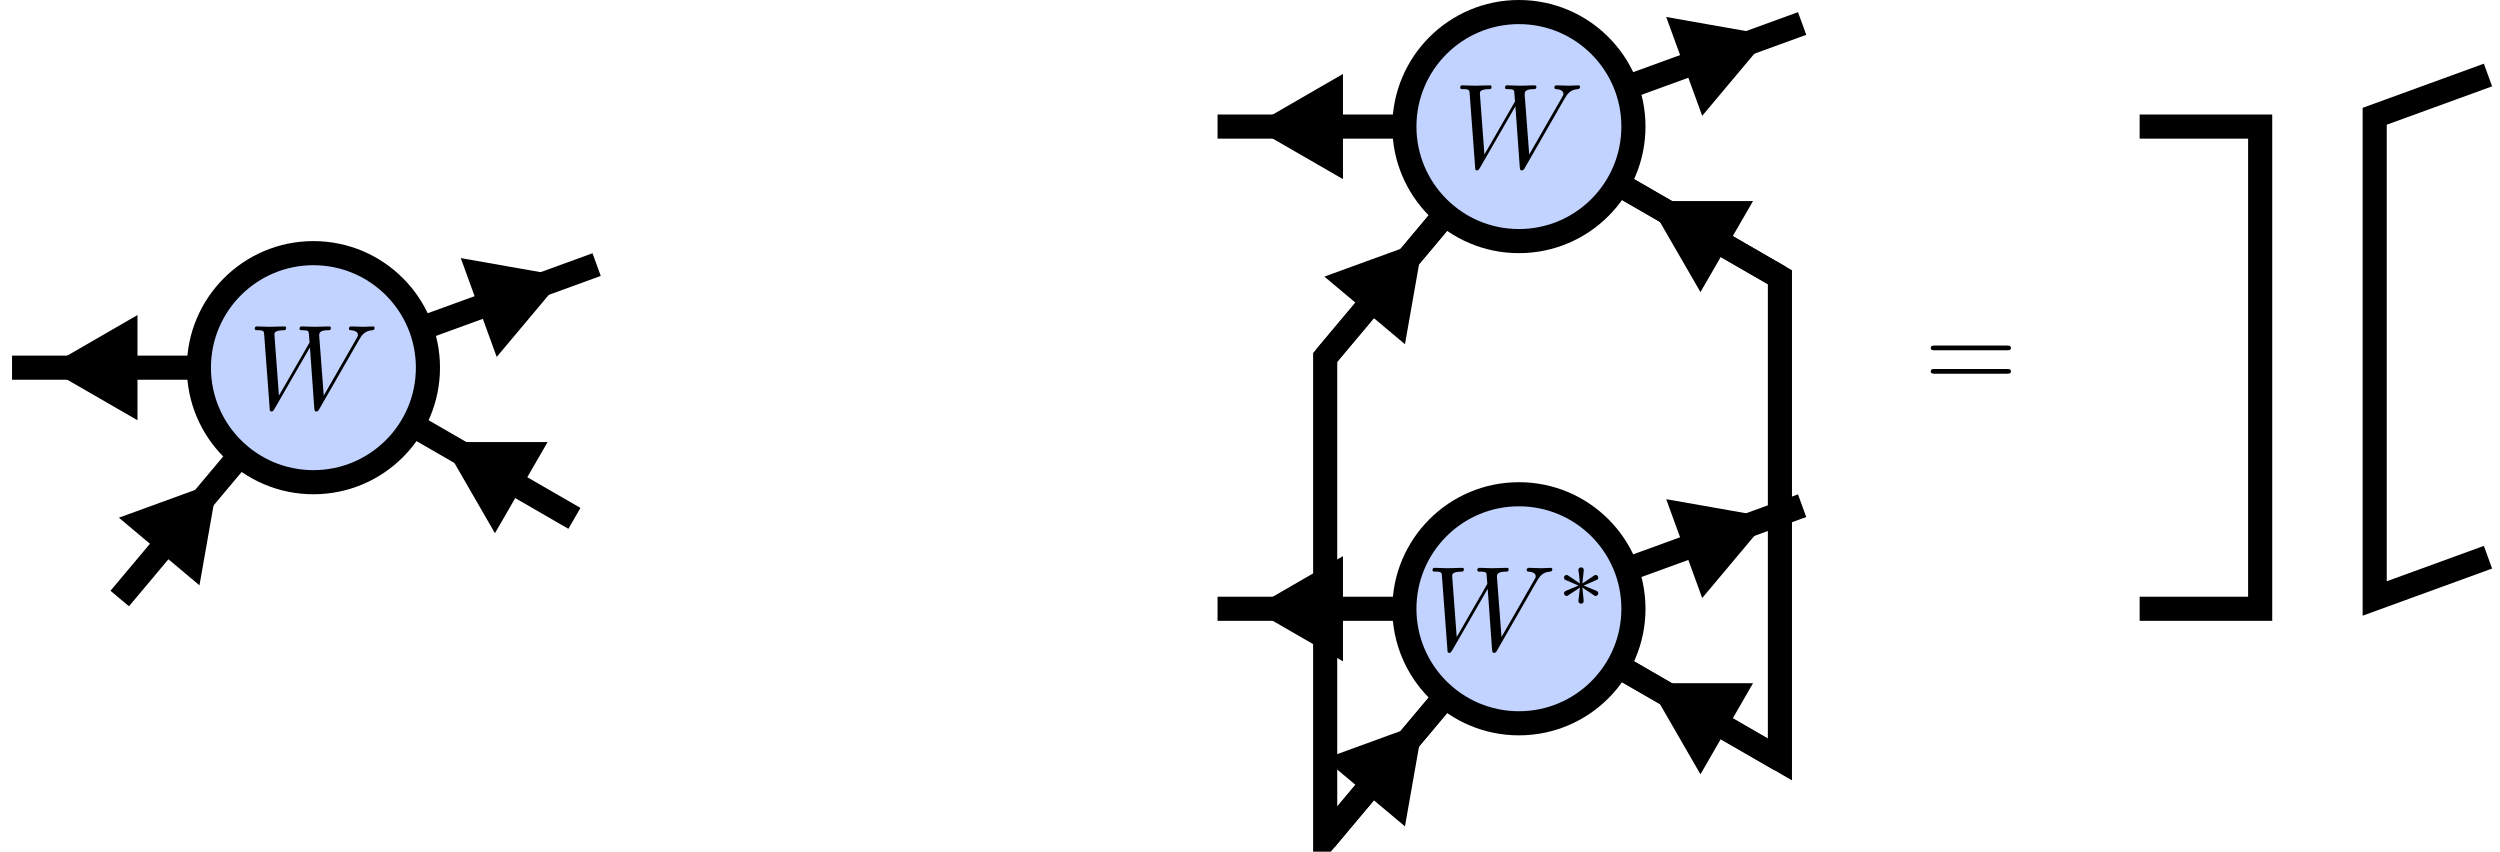
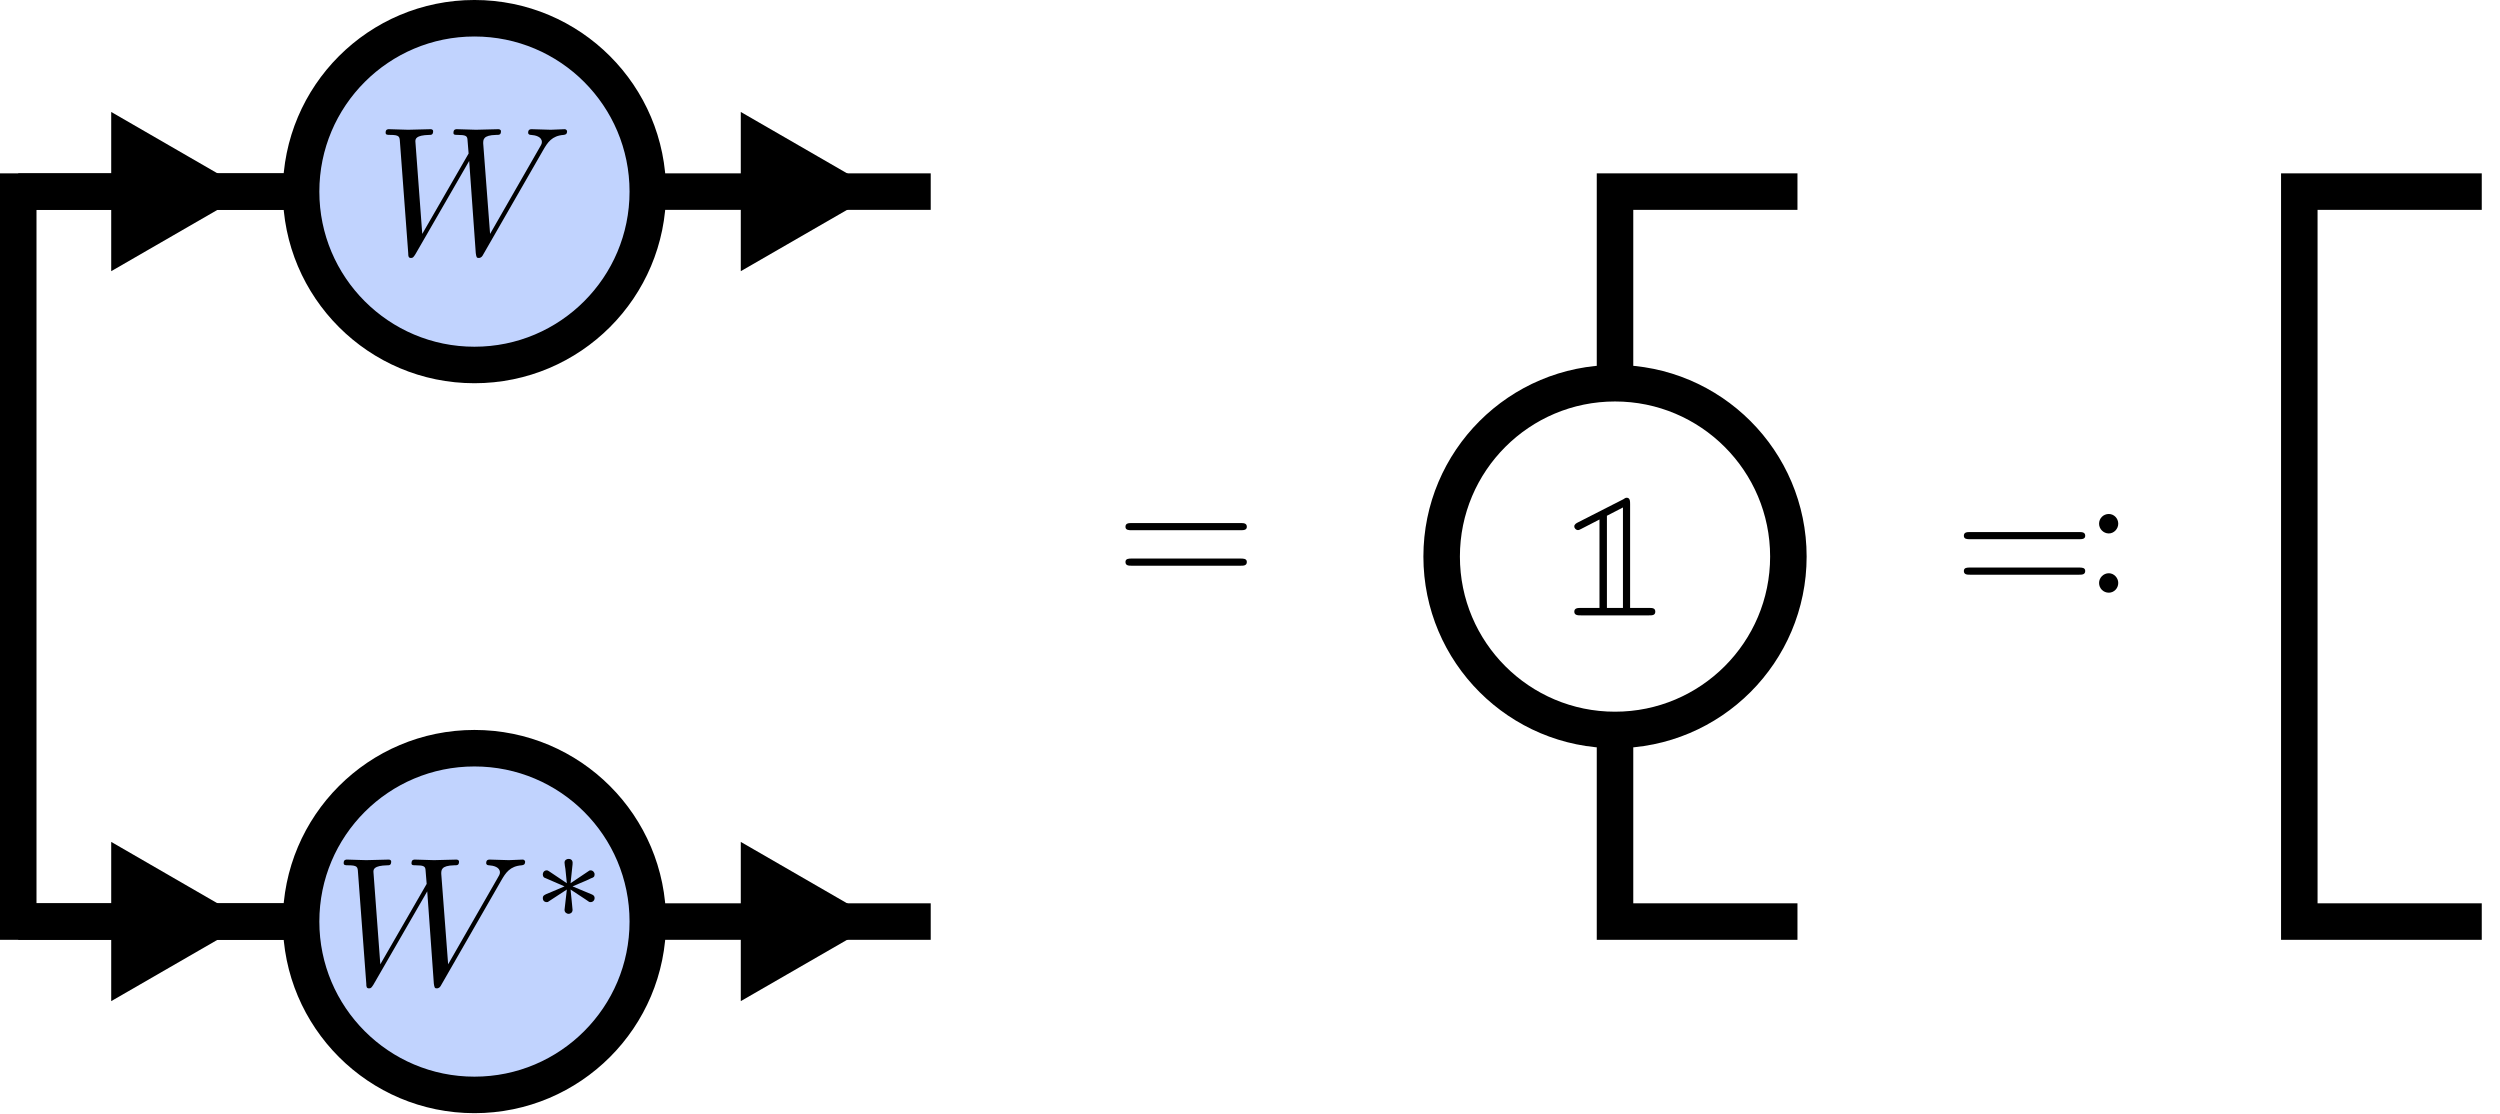
- <svg xmlns="http://www.w3.org/2000/svg" xmlns:xlink="http://www.w3.org/1999/xlink" width="206.614pt" height="70.387pt" viewBox="0 0 206.614 70.387" version="1.1">
+ <svg xmlns="http://www.w3.org/2000/svg" xmlns:xlink="http://www.w3.org/1999/xlink" width="136.488pt" height="60.772pt" viewBox="0 0 136.488 60.772" version="1.1">
  <defs>
    <g>
      <symbol overflow="visible" id="glyph0-0">
        <path style="stroke:none;" d="" />
      </symbol>
      <symbol overflow="visible" id="glyph0-1">
-         <path style="stroke:none;" d="M 6.844 -3.266 C 7 -3.266 7.188 -3.266 7.188 -3.453 C 7.188 -3.656 7 -3.656 6.859 -3.656 L 0.891 -3.656 C 0.75 -3.656 0.562 -3.656 0.562 -3.453 C 0.562 -3.266 0.75 -3.266 0.891 -3.266 Z M 6.859 -1.328 C 7 -1.328 7.188 -1.328 7.188 -1.531 C 7.188 -1.719 7 -1.719 6.844 -1.719 L 0.891 -1.719 C 0.75 -1.719 0.562 -1.719 0.562 -1.531 C 0.562 -1.328 0.75 -1.328 0.891 -1.328 Z M 6.859 -1.328 " />
+         <path style="stroke:none;" d="M 9.141 -5.656 C 9.391 -6.094 9.625 -6.453 10.266 -6.5 C 10.344 -6.516 10.453 -6.516 10.453 -6.703 C 10.453 -6.734 10.406 -6.812 10.328 -6.812 C 10.094 -6.812 9.812 -6.781 9.562 -6.781 C 9.219 -6.781 8.859 -6.812 8.516 -6.812 C 8.469 -6.812 8.328 -6.812 8.328 -6.625 C 8.328 -6.516 8.422 -6.5 8.484 -6.5 C 8.719 -6.484 9.078 -6.406 9.078 -6.109 C 9.078 -6 9.016 -5.922 8.938 -5.781 L 6.25 -1.094 L 5.875 -6.031 C 5.875 -6.234 5.859 -6.484 6.578 -6.5 C 6.75 -6.5 6.844 -6.5 6.844 -6.703 C 6.844 -6.797 6.734 -6.812 6.703 -6.812 C 6.297 -6.812 5.875 -6.781 5.484 -6.781 C 5.25 -6.781 4.672 -6.812 4.438 -6.812 C 4.375 -6.812 4.25 -6.812 4.25 -6.609 C 4.25 -6.5 4.344 -6.5 4.484 -6.5 C 4.922 -6.5 5 -6.438 5.016 -6.25 L 5.078 -5.484 L 2.547 -1.094 L 2.172 -6.141 C 2.172 -6.266 2.172 -6.484 2.938 -6.5 C 3.031 -6.5 3.141 -6.5 3.141 -6.703 C 3.141 -6.812 3.016 -6.812 3 -6.812 C 2.609 -6.812 2.188 -6.781 1.781 -6.781 C 1.422 -6.781 1.062 -6.812 0.734 -6.812 C 0.672 -6.812 0.547 -6.812 0.547 -6.625 C 0.547 -6.5 0.641 -6.5 0.797 -6.5 C 1.297 -6.5 1.312 -6.406 1.328 -6.125 L 1.781 -0.047 C 1.781 0.141 1.797 0.219 1.938 0.219 C 2.047 0.219 2.078 0.156 2.172 0.016 L 5.109 -5.078 L 5.469 -0.047 C 5.5 0.172 5.516 0.219 5.625 0.219 C 5.766 0.219 5.828 0.125 5.875 0.031 Z M 9.141 -5.656 " />
      </symbol>
      <symbol overflow="visible" id="glyph1-0">
        <path style="stroke:none;" d="" />
      </symbol>
      <symbol overflow="visible" id="glyph1-1">
-         <path style="stroke:none;" d="M 9.141 -5.656 C 9.391 -6.094 9.625 -6.453 10.266 -6.5 C 10.344 -6.516 10.453 -6.516 10.453 -6.703 C 10.453 -6.734 10.406 -6.812 10.328 -6.812 C 10.094 -6.812 9.812 -6.781 9.562 -6.781 C 9.219 -6.781 8.859 -6.812 8.516 -6.812 C 8.469 -6.812 8.328 -6.812 8.328 -6.625 C 8.328 -6.516 8.422 -6.5 8.484 -6.5 C 8.719 -6.484 9.078 -6.406 9.078 -6.109 C 9.078 -6 9.016 -5.922 8.938 -5.781 L 6.25 -1.094 L 5.875 -6.031 C 5.875 -6.234 5.859 -6.484 6.578 -6.5 C 6.75 -6.5 6.844 -6.5 6.844 -6.703 C 6.844 -6.797 6.734 -6.812 6.703 -6.812 C 6.297 -6.812 5.875 -6.781 5.484 -6.781 C 5.25 -6.781 4.672 -6.812 4.438 -6.812 C 4.375 -6.812 4.25 -6.812 4.25 -6.609 C 4.25 -6.5 4.344 -6.5 4.484 -6.5 C 4.922 -6.5 5 -6.438 5.016 -6.25 L 5.078 -5.484 L 2.547 -1.094 L 2.172 -6.141 C 2.172 -6.266 2.172 -6.484 2.938 -6.5 C 3.031 -6.5 3.141 -6.5 3.141 -6.703 C 3.141 -6.812 3.016 -6.812 3 -6.812 C 2.609 -6.812 2.188 -6.781 1.781 -6.781 C 1.422 -6.781 1.062 -6.812 0.734 -6.812 C 0.672 -6.812 0.547 -6.812 0.547 -6.625 C 0.547 -6.5 0.641 -6.5 0.797 -6.5 C 1.297 -6.5 1.312 -6.406 1.328 -6.125 L 1.781 -0.047 C 1.781 0.141 1.797 0.219 1.938 0.219 C 2.047 0.219 2.078 0.156 2.172 0.016 L 5.109 -5.078 L 5.469 -0.047 C 5.5 0.172 5.516 0.219 5.625 0.219 C 5.766 0.219 5.828 0.125 5.875 0.031 Z M 9.141 -5.656 " />
+         <path style="stroke:none;" d="M 2.25 -1.734 C 2.828 -1.984 3.078 -2.078 3.25 -2.172 C 3.391 -2.219 3.453 -2.25 3.453 -2.391 C 3.453 -2.5 3.359 -2.609 3.234 -2.609 C 3.188 -2.609 3.172 -2.609 3.094 -2.547 L 2.141 -1.906 L 2.25 -2.938 C 2.266 -3.062 2.25 -3.234 2.031 -3.234 C 1.953 -3.234 1.812 -3.188 1.812 -3.031 C 1.812 -2.969 1.844 -2.766 1.859 -2.688 C 1.875 -2.578 1.922 -2.062 1.938 -1.906 L 0.984 -2.547 C 0.922 -2.578 0.906 -2.609 0.844 -2.609 C 0.703 -2.609 0.625 -2.5 0.625 -2.391 C 0.625 -2.25 0.703 -2.203 0.766 -2.188 L 1.812 -1.734 C 1.25 -1.484 0.984 -1.391 0.812 -1.312 C 0.688 -1.25 0.625 -1.219 0.625 -1.094 C 0.625 -0.969 0.703 -0.875 0.844 -0.875 C 0.891 -0.875 0.906 -0.875 0.984 -0.938 L 1.938 -1.562 L 1.812 -0.453 C 1.812 -0.297 1.953 -0.234 2.031 -0.234 C 2.125 -0.234 2.25 -0.297 2.25 -0.453 C 2.25 -0.516 2.219 -0.719 2.219 -0.781 C 2.203 -0.906 2.156 -1.406 2.141 -1.562 L 2.969 -1.016 C 3.156 -0.875 3.172 -0.875 3.234 -0.875 C 3.359 -0.875 3.453 -0.969 3.453 -1.094 C 3.453 -1.234 3.359 -1.266 3.297 -1.297 Z M 2.25 -1.734 " />
      </symbol>
      <symbol overflow="visible" id="glyph2-0">
        <path style="stroke:none;" d="" />
      </symbol>
      <symbol overflow="visible" id="glyph2-1">
-         <path style="stroke:none;" d="M 2.25 -1.734 C 2.828 -1.984 3.078 -2.078 3.25 -2.172 C 3.391 -2.219 3.453 -2.25 3.453 -2.391 C 3.453 -2.5 3.359 -2.609 3.234 -2.609 C 3.188 -2.609 3.172 -2.609 3.094 -2.547 L 2.141 -1.906 L 2.25 -2.938 C 2.266 -3.062 2.25 -3.234 2.031 -3.234 C 1.953 -3.234 1.812 -3.188 1.812 -3.031 C 1.812 -2.969 1.844 -2.766 1.859 -2.688 C 1.875 -2.578 1.922 -2.062 1.938 -1.906 L 0.984 -2.547 C 0.922 -2.578 0.906 -2.609 0.844 -2.609 C 0.703 -2.609 0.625 -2.5 0.625 -2.391 C 0.625 -2.25 0.703 -2.203 0.766 -2.188 L 1.812 -1.734 C 1.25 -1.484 0.984 -1.391 0.812 -1.312 C 0.688 -1.25 0.625 -1.219 0.625 -1.094 C 0.625 -0.969 0.703 -0.875 0.844 -0.875 C 0.891 -0.875 0.906 -0.875 0.984 -0.938 L 1.938 -1.562 L 1.812 -0.453 C 1.812 -0.297 1.953 -0.234 2.031 -0.234 C 2.125 -0.234 2.25 -0.297 2.25 -0.453 C 2.25 -0.516 2.219 -0.719 2.219 -0.781 C 2.203 -0.906 2.156 -1.406 2.141 -1.562 L 2.969 -1.016 C 3.156 -0.875 3.172 -0.875 3.234 -0.875 C 3.359 -0.875 3.453 -0.969 3.453 -1.094 C 3.453 -1.234 3.359 -1.266 3.297 -1.297 Z M 2.25 -1.734 " />
+         <path style="stroke:none;" d="M 6.844 -3.266 C 7 -3.266 7.188 -3.266 7.188 -3.453 C 7.188 -3.656 7 -3.656 6.859 -3.656 L 0.891 -3.656 C 0.75 -3.656 0.562 -3.656 0.562 -3.453 C 0.562 -3.266 0.75 -3.266 0.891 -3.266 Z M 6.859 -1.328 C 7 -1.328 7.188 -1.328 7.188 -1.531 C 7.188 -1.719 7 -1.719 6.844 -1.719 L 0.891 -1.719 C 0.75 -1.719 0.562 -1.719 0.562 -1.531 C 0.562 -1.328 0.75 -1.328 0.891 -1.328 Z M 6.859 -1.328 " />
+       </symbol>
+       <symbol overflow="visible" id="glyph2-2">
+         <path style="stroke:none;" d="M 1.906 -3.766 C 1.906 -4.062 1.672 -4.297 1.391 -4.297 C 1.094 -4.297 0.859 -4.062 0.859 -3.766 C 0.859 -3.484 1.094 -3.234 1.391 -3.234 C 1.672 -3.234 1.906 -3.484 1.906 -3.766 Z M 1.906 -0.531 C 1.906 -0.812 1.672 -1.062 1.391 -1.062 C 1.094 -1.062 0.859 -0.812 0.859 -0.531 C 0.859 -0.234 1.094 0 1.391 0 C 1.672 0 1.906 -0.234 1.906 -0.531 Z M 1.906 -0.531 " />
+       </symbol>
+       <symbol overflow="visible" id="glyph3-0">
+         <path style="stroke:none;" d="" />
+       </symbol>
+       <symbol overflow="visible" id="glyph3-1">
+         <path style="stroke:none;" d="M 0.75 -5.078 C 0.656 -5.031 0.547 -4.969 0.547 -4.859 C 0.547 -4.75 0.641 -4.656 0.75 -4.656 C 0.781 -4.656 0.812 -4.656 0.922 -4.719 L 1.922 -5.234 L 1.922 -0.406 L 0.906 -0.406 C 0.75 -0.406 0.547 -0.406 0.547 -0.203 C 0.547 0 0.75 0 0.906 0 L 4.625 0 C 4.797 0 4.969 0 4.969 -0.203 C 4.969 -0.406 4.797 -0.406 4.625 -0.406 L 3.594 -0.406 L 3.594 -6.062 C 3.594 -6.234 3.594 -6.422 3.406 -6.422 C 3.375 -6.422 3.344 -6.422 3.234 -6.344 Z M 3.203 -0.406 L 2.328 -0.406 L 2.328 -5.438 L 3.203 -5.891 Z M 3.203 -0.406 " />
      </symbol>
    </g>
    <clipPath id="clip1">
-       <path d="M 5 6 L 76 6 L 76 70.387 L 5 70.387 Z M 5 6 " />
+       <path d="M 0 12 L 64 12 L 64 60.773 L 0 60.773 Z M 0 12 " />
    </clipPath>
    <clipPath id="clip2">
-       <path d="M 0 9 L 48 9 L 48 70.387 L 0 70.387 Z M 0 9 " />
+       <path d="M 21 27 L 67 27 L 67 60.773 L 21 60.773 Z M 21 27 " />
    </clipPath>
    <clipPath id="clip3">
-       <path d="M 106 13 L 178 13 L 178 70.387 L 106 70.387 Z M 106 13 " />
+       <path d="M 0 27 L 32 27 L 32 60.773 L 0 60.773 Z M 0 27 " />
    </clipPath>
    <clipPath id="clip4">
-       <path d="M 85 27 L 131 27 L 131 70.387 L 85 70.387 Z M 85 27 " />
+       <path d="M 50 0 L 126 0 L 126 60.773 L 50 60.773 Z M 50 0 " />
    </clipPath>
    <clipPath id="clip5">
-       <path d="M 105 26 L 176 26 L 176 70.387 L 105 70.387 Z M 105 26 " />
-     </clipPath>
-     <clipPath id="clip6">
-       <path d="M 117 37 L 164 37 L 164 70.387 L 117 70.387 Z M 117 37 " />
-     </clipPath>
-     <clipPath id="clip7">
-       <path d="M 81 29 L 148 29 L 148 70.387 L 81 70.387 Z M 81 29 " />
-     </clipPath>
-     <clipPath id="clip8">
-       <path d="M 91 41 L 137 41 L 137 70.387 L 91 70.387 Z M 91 41 " />
-     </clipPath>
-     <clipPath id="clip9">
-       <path d="M 105 0 L 176 0 L 176 70.387 L 105 70.387 Z M 105 0 " />
-     </clipPath>
-     <clipPath id="clip10">
-       <path d="M 81 0 L 148 0 L 148 70.387 L 81 70.387 Z M 81 0 " />
-     </clipPath>
-     <clipPath id="clip11">
-       <path d="M 168 0 L 206.613 0 L 206.613 70.387 L 168 70.387 Z M 168 0 " />
-     </clipPath>
-     <clipPath id="clip12">
-       <path d="M 87 12 L 164 12 L 164 70.387 L 87 70.387 Z M 87 12 " />
+       <path d="M 124 9 L 136.488 9 L 136.488 52 L 124 52 Z M 124 9 " />
    </clipPath>
  </defs>
  <g id="surface1">
-     <path style="fill:none;stroke-width:1.993;stroke-linecap:butt;stroke-linejoin:miter;stroke:rgb(0%,0%,0%);stroke-opacity:1;stroke-miterlimit:10;" d="M 8.894 23.163 L 23.406 28.444 " transform="matrix(1,0,0,-1,25.903,50.311)" />
-     <path style="fill-rule:nonzero;fill:rgb(0%,0%,0%);fill-opacity:1;stroke-width:1.993;stroke-linecap:butt;stroke-linejoin:miter;stroke:rgb(0%,0%,0%);stroke-opacity:1;stroke-miterlimit:10;" d="M -7.266 4.481 L 0.498 -0.001 L -7.269 -4.485 Z M -7.266 4.481 " transform="matrix(0.65776,-0.2394,-0.2394,-0.65776,45.0004,23.43473)" />
-     <path style="fill:none;stroke-width:1.993;stroke-linecap:butt;stroke-linejoin:miter;stroke:rgb(0%,0%,0%);stroke-opacity:1;stroke-miterlimit:10;" d="M -9.466 19.924 L -24.907 19.924 " transform="matrix(1,0,0,-1,25.903,50.311)" />
-     <path style="fill-rule:nonzero;fill:rgb(0%,0%,0%);fill-opacity:1;stroke-width:1.993;stroke-linecap:butt;stroke-linejoin:miter;stroke:rgb(0%,0%,0%);stroke-opacity:1;stroke-miterlimit:10;" d="M -7.264 4.483 L 0.498 0.002 L -7.264 -4.485 Z M -7.264 4.483 " transform="matrix(-0.7,0,0,0.7,5.57898,30.38546)" />
+     <path style="fill-rule:nonzero;fill:rgb(75.699%,82.7%,99.599%);fill-opacity:1;stroke-width:1.993;stroke-linecap:butt;stroke-linejoin:miter;stroke:rgb(0%,0%,0%);stroke-opacity:1;stroke-miterlimit:10;" d="M 109.091 39.85 C 109.091 45.077 104.857 49.315 99.626 49.315 C 94.4 49.315 90.162 45.077 90.162 39.85 C 90.162 34.623 94.4 30.385 99.626 30.385 C 104.857 30.385 109.091 34.623 109.091 39.85 Z M 109.091 39.85 " transform="matrix(1,0,0,-1,-73.724,50.311)" />
+     <g style="fill:rgb(0%,0%,0%);fill-opacity:1;">
+       <use xlink:href="#glyph0-1" x="20.506" y="13.865" />
+     </g>
+     <path style=" stroke:none;fill-rule:nonzero;fill:rgb(75.699%,82.7%,99.599%);fill-opacity:1;" d="M 35.367 50.312 C 35.367 45.082 31.133 40.848 25.902 40.848 C 20.676 40.848 16.438 45.082 16.438 50.312 C 16.438 55.539 20.676 59.777 25.902 59.777 C 31.133 59.777 35.367 55.539 35.367 50.312 Z M 35.367 50.312 " />
    <g clip-path="url(#clip1)" clip-rule="nonzero">
-       <path style="fill:none;stroke-width:1.993;stroke-linecap:butt;stroke-linejoin:miter;stroke:rgb(0%,0%,0%);stroke-opacity:1;stroke-miterlimit:10;" d="M 21.57 7.471 L 8.195 15.194 " transform="matrix(1,0,0,-1,25.903,50.311)" />
+       <path style="fill:none;stroke-width:1.993;stroke-linecap:butt;stroke-linejoin:miter;stroke:rgb(0%,0%,0%);stroke-opacity:1;stroke-miterlimit:10;" d="M 109.091 -0.002 C 109.091 5.229 104.857 9.463 99.626 9.463 C 94.4 9.463 90.162 5.229 90.162 -0.002 C 90.162 -5.228 94.4 -9.466 99.626 -9.466 C 104.857 -9.466 109.091 -5.228 109.091 -0.002 Z M 109.091 -0.002 " transform="matrix(1,0,0,-1,-73.724,50.311)" />
    </g>
-     <path style="fill-rule:nonzero;fill:rgb(0%,0%,0%);fill-opacity:1;stroke-width:1.993;stroke-linecap:butt;stroke-linejoin:miter;stroke:rgb(0%,0%,0%);stroke-opacity:1;stroke-miterlimit:10;" d="M -7.266 4.484 L 0.499 -0.003 L -7.268 -4.487 Z M -7.266 4.484 " transform="matrix(-0.6062,-0.34998,-0.34998,0.6062,38.0708,37.41066)" />
+     <g style="fill:rgb(0%,0%,0%);fill-opacity:1;">
+       <use xlink:href="#glyph0-1" x="18.216" y="53.741" />
+     </g>
+     <g style="fill:rgb(0%,0%,0%);fill-opacity:1;">
+       <use xlink:href="#glyph1-1" x="29.009" y="50.126" />
+     </g>
+     <path style="fill:none;stroke-width:1.993;stroke-linecap:butt;stroke-linejoin:miter;stroke:rgb(0%,0%,0%);stroke-opacity:1;stroke-miterlimit:10;" d="M 109.091 39.85 L 124.537 39.85 " transform="matrix(1,0,0,-1,-73.724,50.311)" />
+     <path style="fill-rule:nonzero;fill:rgb(0%,0%,0%);fill-opacity:1;stroke-width:1.993;stroke-linecap:butt;stroke-linejoin:miter;stroke:rgb(0%,0%,0%);stroke-opacity:1;stroke-miterlimit:10;" d="M -7.267 4.485 L 0.501 -0.001 L -7.267 -4.482 Z M -7.267 4.485 " transform="matrix(0.7,0,0,-0.7,46.2277,10.45993)" />
+     <path style="fill:none;stroke-width:1.993;stroke-linecap:butt;stroke-linejoin:miter;stroke:rgb(0%,0%,0%);stroke-opacity:1;stroke-miterlimit:10;" d="M 109.091 -0.002 L 124.537 -0.002 " transform="matrix(1,0,0,-1,-73.724,50.311)" />
+     <path style=" stroke:none;fill-rule:nonzero;fill:rgb(0%,0%,0%);fill-opacity:1;" d="M 41.141 47.172 L 46.578 50.312 L 41.141 53.449 Z M 41.141 47.172 " />
    <g clip-path="url(#clip2)" clip-rule="nonzero">
-       <path style="fill:none;stroke-width:1.993;stroke-linecap:butt;stroke-linejoin:miter;stroke:rgb(0%,0%,0%);stroke-opacity:1;stroke-miterlimit:10;" d="M -16.008 0.846 L -6.083 12.674 " transform="matrix(1,0,0,-1,25.903,50.311)" />
+       <path style="fill:none;stroke-width:1.993;stroke-linecap:butt;stroke-linejoin:miter;stroke:rgb(0%,0%,0%);stroke-opacity:1;stroke-miterlimit:10;" d="M -7.267 4.484 L 0.501 -0.002 L -7.267 -4.483 Z M -7.267 4.484 " transform="matrix(0.7,0,0,-0.7,46.2277,50.311)" />
    </g>
-     <path style="fill-rule:nonzero;fill:rgb(0%,0%,0%);fill-opacity:1;stroke-width:1.993;stroke-linecap:butt;stroke-linejoin:miter;stroke:rgb(0%,0%,0%);stroke-opacity:1;stroke-miterlimit:10;" d="M -7.268 4.482 L 0.5 0 L -7.269 -4.486 Z M -7.268 4.482 " transform="matrix(0.44994,-0.53621,-0.53621,-0.44994,16.873,41.14682)" />
-     <path style="fill:none;stroke-width:1.993;stroke-linecap:butt;stroke-linejoin:miter;stroke:rgb(0%,0%,0%);stroke-opacity:1;stroke-miterlimit:10;" d="M 108.523 43.088 L 123.034 48.37 " transform="matrix(1,0,0,-1,25.903,50.311)" />
-     <path style="fill-rule:nonzero;fill:rgb(0%,0%,0%);fill-opacity:1;stroke-width:1.993;stroke-linecap:butt;stroke-linejoin:miter;stroke:rgb(0%,0%,0%);stroke-opacity:1;stroke-miterlimit:10;" d="M -7.269 4.483 L 0.5 -0.002 L -7.267 -4.485 Z M -7.269 4.483 " transform="matrix(0.65776,-0.2394,-0.2394,-0.65776,144.6281,3.5092)" />
-     <path style="fill:none;stroke-width:1.993;stroke-linecap:butt;stroke-linejoin:miter;stroke:rgb(0%,0%,0%);stroke-opacity:1;stroke-miterlimit:10;" d="M 90.163 39.85 L 74.722 39.85 " transform="matrix(1,0,0,-1,25.903,50.311)" />
-     <path style="fill-rule:nonzero;fill:rgb(0%,0%,0%);fill-opacity:1;stroke-width:1.993;stroke-linecap:butt;stroke-linejoin:miter;stroke:rgb(0%,0%,0%);stroke-opacity:1;stroke-miterlimit:10;" d="M -7.266 4.482 L 0.496 0.001 L -7.266 -4.485 Z M -7.266 4.482 " transform="matrix(-0.7,0,0,0.7,105.2066,10.45993)" />
-     <path style="fill:none;stroke-width:1.993;stroke-linecap:butt;stroke-linejoin:miter;stroke:rgb(0%,0%,0%);stroke-opacity:1;stroke-miterlimit:10;" d="M 121.199 27.397 L 107.824 35.12 " transform="matrix(1,0,0,-1,25.903,50.311)" />
-     <path style="fill-rule:nonzero;fill:rgb(0%,0%,0%);fill-opacity:1;stroke-width:1.993;stroke-linecap:butt;stroke-linejoin:miter;stroke:rgb(0%,0%,0%);stroke-opacity:1;stroke-miterlimit:10;" d="M -7.268 4.483 L 0.495 0.001 L -7.267 -4.48 Z M -7.268 4.483 " transform="matrix(-0.6062,-0.34998,-0.34998,0.6062,137.6985,17.48512)" />
-     <path style="fill:none;stroke-width:1.993;stroke-linecap:butt;stroke-linejoin:miter;stroke:rgb(0%,0%,0%);stroke-opacity:1;stroke-miterlimit:10;" d="M 83.617 20.772 L 93.542 32.6 " transform="matrix(1,0,0,-1,25.903,50.311)" />
-     <path style="fill-rule:nonzero;fill:rgb(0%,0%,0%);fill-opacity:1;stroke-width:1.993;stroke-linecap:butt;stroke-linejoin:miter;stroke:rgb(0%,0%,0%);stroke-opacity:1;stroke-miterlimit:10;" d="M -7.267 4.481 L 0.501 -0.001 L -7.267 -4.487 Z M -7.267 4.481 " transform="matrix(0.44994,-0.53621,-0.53621,-0.44994,116.5007,21.22128)" />
+     <path style="fill:none;stroke-width:1.993;stroke-linecap:butt;stroke-linejoin:miter;stroke:rgb(0%,0%,0%);stroke-opacity:1;stroke-miterlimit:10;" d="M 74.72 39.85 L 90.162 39.85 " transform="matrix(1,0,0,-1,-73.724,50.311)" />
+     <path style="fill-rule:nonzero;fill:rgb(0%,0%,0%);fill-opacity:1;stroke-width:1.993;stroke-linecap:butt;stroke-linejoin:miter;stroke:rgb(0%,0%,0%);stroke-opacity:1;stroke-miterlimit:10;" d="M -7.267 4.485 L 0.496 -0.001 L -7.267 -4.482 Z M -7.267 4.485 " transform="matrix(0.7,0,0,-0.7,11.85615,10.45993)" />
+     <path style="fill:none;stroke-width:1.993;stroke-linecap:butt;stroke-linejoin:miter;stroke:rgb(0%,0%,0%);stroke-opacity:1;stroke-miterlimit:10;" d="M 74.72 -0.002 L 90.162 -0.002 " transform="matrix(1,0,0,-1,-73.724,50.311)" />
+     <path style=" stroke:none;fill-rule:nonzero;fill:rgb(0%,0%,0%);fill-opacity:1;" d="M 6.77 47.172 L 12.203 50.312 L 6.77 53.449 Z M 6.77 47.172 " />
    <g clip-path="url(#clip3)" clip-rule="nonzero">
-       <path style="fill:none;stroke-width:1.993;stroke-linecap:butt;stroke-linejoin:miter;stroke:rgb(0%,0%,0%);stroke-opacity:1;stroke-miterlimit:10;" d="M 108.523 3.237 L 123.034 8.518 " transform="matrix(1,0,0,-1,25.903,50.311)" />
+       <path style="fill:none;stroke-width:1.993;stroke-linecap:butt;stroke-linejoin:miter;stroke:rgb(0%,0%,0%);stroke-opacity:1;stroke-miterlimit:10;" d="M -7.267 4.484 L 0.496 -0.002 L -7.267 -4.483 Z M -7.267 4.484 " transform="matrix(0.7,0,0,-0.7,11.85615,50.311)" />
    </g>
-     <path style="fill-rule:nonzero;fill:rgb(0%,0%,0%);fill-opacity:1;stroke-width:1.993;stroke-linecap:butt;stroke-linejoin:miter;stroke:rgb(0%,0%,0%);stroke-opacity:1;stroke-miterlimit:10;" d="M -7.27 4.482 L 0.499 -0.002 L -7.267 -4.486 Z M -7.27 4.482 " transform="matrix(0.65776,-0.2394,-0.2394,-0.65776,144.6281,43.36027)" />
-     <path style="fill:none;stroke-width:1.993;stroke-linecap:butt;stroke-linejoin:miter;stroke:rgb(0%,0%,0%);stroke-opacity:1;stroke-miterlimit:10;" d="M 90.163 -0.002 L 74.722 -0.002 " transform="matrix(1,0,0,-1,25.903,50.311)" />
-     <path style=" stroke:none;fill-rule:nonzero;fill:rgb(0%,0%,0%);fill-opacity:1;" d="M 110.293 53.449 L 104.859 50.312 L 110.293 47.172 Z M 110.293 53.449 " />
+     <path style="fill:none;stroke-width:1.993;stroke-linecap:butt;stroke-linejoin:miter;stroke:rgb(0%,0%,0%);stroke-opacity:1;stroke-miterlimit:10;" d="M 90.162 39.85 L 74.72 39.85 L 74.72 -0.002 L 90.162 -0.002 " transform="matrix(1,0,0,-1,-73.724,50.311)" />
+     <g style="fill:rgb(0%,0%,0%);fill-opacity:1;">
+       <use xlink:href="#glyph2-1" x="60.883" y="32.213" />
+     </g>
+     <path style="fill:none;stroke-width:1.993;stroke-linecap:butt;stroke-linejoin:miter;stroke:rgb(0%,0%,0%);stroke-opacity:1;stroke-miterlimit:10;" d="M 171.857 39.85 L 161.896 39.85 L 161.896 -0.002 L 171.857 -0.002 " transform="matrix(1,0,0,-1,-73.724,50.311)" />
+     <path style=" stroke:none;fill-rule:nonzero;fill:rgb(100%,100%,100%);fill-opacity:1;" d="M 97.637 30.387 C 97.637 25.16 93.398 20.922 88.172 20.922 C 82.945 20.922 78.707 25.16 78.707 30.387 C 78.707 35.613 82.945 39.852 88.172 39.852 C 93.398 39.852 97.637 35.613 97.637 30.387 Z M 97.637 30.387 " />
    <g clip-path="url(#clip4)" clip-rule="nonzero">
-       <path style="fill:none;stroke-width:1.993;stroke-linecap:butt;stroke-linejoin:miter;stroke:rgb(0%,0%,0%);stroke-opacity:1;stroke-miterlimit:10;" d="M -7.266 4.483 L 0.496 0.002 L -7.266 -4.484 Z M -7.266 4.483 " transform="matrix(-0.7,0,0,0.7,105.2066,50.311)" />
+       <path style="fill:none;stroke-width:1.993;stroke-linecap:butt;stroke-linejoin:miter;stroke:rgb(0%,0%,0%);stroke-opacity:1;stroke-miterlimit:10;" d="M 171.361 19.924 C 171.361 25.151 167.122 29.389 161.896 29.389 C 156.669 29.389 152.431 25.151 152.431 19.924 C 152.431 14.698 156.669 10.459 161.896 10.459 C 167.122 10.459 171.361 14.698 171.361 19.924 Z M 171.361 19.924 " transform="matrix(1,0,0,-1,-73.724,50.311)" />
+     </g>
+     <g style="fill:rgb(0%,0%,0%);fill-opacity:1;">
+       <use xlink:href="#glyph3-1" x="85.402" y="33.596" />
+     </g>
+     <g style="fill:rgb(0%,0%,0%);fill-opacity:1;">
+       <use xlink:href="#glyph2-1" x="106.655" y="32.704" />
+     </g>
+     <g style="fill:rgb(0%,0%,0%);fill-opacity:1;">
+       <use xlink:href="#glyph2-2" x="113.74" y="32.358" />
    </g>
    <g clip-path="url(#clip5)" clip-rule="nonzero">
-       <path style="fill:none;stroke-width:1.993;stroke-linecap:butt;stroke-linejoin:miter;stroke:rgb(0%,0%,0%);stroke-opacity:1;stroke-miterlimit:10;" d="M 121.199 -12.455 L 107.824 -4.732 " transform="matrix(1,0,0,-1,25.903,50.311)" />
-     </g>
-     <path style=" stroke:none;fill-rule:nonzero;fill:rgb(0%,0%,0%);fill-opacity:1;" d="M 140.535 62.598 L 137.398 57.16 L 143.672 57.16 Z M 140.535 62.598 " />
-     <g clip-path="url(#clip6)" clip-rule="nonzero">
-       <path style="fill:none;stroke-width:1.993;stroke-linecap:butt;stroke-linejoin:miter;stroke:rgb(0%,0%,0%);stroke-opacity:1;stroke-miterlimit:10;" d="M -7.268 4.483 L 0.497 -0.003 L -7.265 -4.485 Z M -7.268 4.483 " transform="matrix(-0.6062,-0.34998,-0.34998,0.6062,137.6985,57.33618)" />
-     </g>
-     <g clip-path="url(#clip7)" clip-rule="nonzero">
-       <path style="fill:none;stroke-width:1.993;stroke-linecap:butt;stroke-linejoin:miter;stroke:rgb(0%,0%,0%);stroke-opacity:1;stroke-miterlimit:10;" d="M 83.617 -19.08 L 93.542 -7.252 " transform="matrix(1,0,0,-1,25.903,50.311)" />
-     </g>
-     <path style=" stroke:none;fill-rule:nonzero;fill:rgb(0%,0%,0%);fill-opacity:1;" d="M 110.828 62.953 L 116.727 60.805 L 115.637 66.984 Z M 110.828 62.953 " />
-     <g clip-path="url(#clip8)" clip-rule="nonzero">
-       <path style="fill:none;stroke-width:1.993;stroke-linecap:butt;stroke-linejoin:miter;stroke:rgb(0%,0%,0%);stroke-opacity:1;stroke-miterlimit:10;" d="M -7.267 4.481 L 0.5 -0.001 L -7.263 -4.484 Z M -7.267 4.481 " transform="matrix(0.44994,-0.53621,-0.53621,-0.44994,116.5007,61.07234)" />
-     </g>
-     <g clip-path="url(#clip9)" clip-rule="nonzero">
-       <path style="fill:none;stroke-width:1.993;stroke-linecap:butt;stroke-linejoin:miter;stroke:rgb(0%,0%,0%);stroke-opacity:1;stroke-miterlimit:10;" d="M 107.824 35.12 L 121.199 27.397 L 121.199 -12.455 L 107.824 -4.732 " transform="matrix(1,0,0,-1,25.903,50.311)" />
-     </g>
-     <g clip-path="url(#clip10)" clip-rule="nonzero">
-       <path style="fill:none;stroke-width:1.993;stroke-linecap:butt;stroke-linejoin:miter;stroke:rgb(0%,0%,0%);stroke-opacity:1;stroke-miterlimit:10;" d="M 93.542 32.6 L 83.617 20.772 L 83.617 -19.08 L 93.542 -7.252 " transform="matrix(1,0,0,-1,25.903,50.311)" />
-     </g>
-     <g style="fill:rgb(0%,0%,0%);fill-opacity:1;">
-       <use xlink:href="#glyph0-1" x="159.007" y="32.214" />
-     </g>
-     <path style="fill:none;stroke-width:1.993;stroke-linecap:butt;stroke-linejoin:miter;stroke:rgb(0%,0%,0%);stroke-opacity:1;stroke-miterlimit:10;" d="M 150.929 39.85 L 160.89 39.85 L 160.89 -0.002 L 150.929 -0.002 " transform="matrix(1,0,0,-1,25.903,50.311)" />
-     <g clip-path="url(#clip11)" clip-rule="nonzero">
-       <path style="fill:none;stroke-width:1.993;stroke-linecap:butt;stroke-linejoin:miter;stroke:rgb(0%,0%,0%);stroke-opacity:1;stroke-miterlimit:10;" d="M 179.718 44.112 L 170.355 40.702 L 170.355 0.85 L 179.718 4.26 " transform="matrix(1,0,0,-1,25.903,50.311)" />
-     </g>
-     <path style="fill-rule:nonzero;fill:rgb(75.699%,82.7%,99.599%);fill-opacity:1;stroke-width:1.993;stroke-linecap:butt;stroke-linejoin:miter;stroke:rgb(0%,0%,0%);stroke-opacity:1;stroke-miterlimit:10;" d="M 9.464 19.924 C 9.464 25.151 5.226 29.389 -0.001 29.389 C -5.227 29.389 -9.466 25.151 -9.466 19.924 C -9.466 14.698 -5.227 10.459 -0.001 10.459 C 5.226 10.459 9.464 14.698 9.464 19.924 Z M 9.464 19.924 " transform="matrix(1,0,0,-1,25.903,50.311)" />
-     <g style="fill:rgb(0%,0%,0%);fill-opacity:1;">
-       <use xlink:href="#glyph1-1" x="20.506" y="33.79" />
-     </g>
-     <path style="fill-rule:nonzero;fill:rgb(75.699%,82.7%,99.599%);fill-opacity:1;stroke-width:1.993;stroke-linecap:butt;stroke-linejoin:miter;stroke:rgb(0%,0%,0%);stroke-opacity:1;stroke-miterlimit:10;" d="M 109.093 39.85 C 109.093 45.077 104.855 49.315 99.628 49.315 C 94.402 49.315 90.163 45.077 90.163 39.85 C 90.163 34.623 94.402 30.385 99.628 30.385 C 104.855 30.385 109.093 34.623 109.093 39.85 Z M 109.093 39.85 " transform="matrix(1,0,0,-1,25.903,50.311)" />
-     <g style="fill:rgb(0%,0%,0%);fill-opacity:1;">
-       <use xlink:href="#glyph1-1" x="120.133" y="13.865" />
-     </g>
-     <path style=" stroke:none;fill-rule:nonzero;fill:rgb(75.699%,82.7%,99.599%);fill-opacity:1;" d="M 134.996 50.312 C 134.996 45.082 130.758 40.848 125.531 40.848 C 120.305 40.848 116.066 45.082 116.066 50.312 C 116.066 55.539 120.305 59.777 125.531 59.777 C 130.758 59.777 134.996 55.539 134.996 50.312 Z M 134.996 50.312 " />
-     <g clip-path="url(#clip12)" clip-rule="nonzero">
-       <path style="fill:none;stroke-width:1.993;stroke-linecap:butt;stroke-linejoin:miter;stroke:rgb(0%,0%,0%);stroke-opacity:1;stroke-miterlimit:10;" d="M 109.093 -0.002 C 109.093 5.229 104.855 9.463 99.628 9.463 C 94.402 9.463 90.163 5.229 90.163 -0.002 C 90.163 -5.228 94.402 -9.466 99.628 -9.466 C 104.855 -9.466 109.093 -5.228 109.093 -0.002 Z M 109.093 -0.002 " transform="matrix(1,0,0,-1,25.903,50.311)" />
-     </g>
-     <g style="fill:rgb(0%,0%,0%);fill-opacity:1;">
-       <use xlink:href="#glyph1-1" x="117.843" y="53.741" />
-     </g>
-     <g style="fill:rgb(0%,0%,0%);fill-opacity:1;">
-       <use xlink:href="#glyph2-1" x="128.636" y="50.126" />
+       <path style="fill:none;stroke-width:1.993;stroke-linecap:butt;stroke-linejoin:miter;stroke:rgb(0%,0%,0%);stroke-opacity:1;stroke-miterlimit:10;" d="M 209.216 39.85 L 199.255 39.85 L 199.255 -0.002 L 209.216 -0.002 " transform="matrix(1,0,0,-1,-73.724,50.311)" />
    </g>
  </g>
</svg>
